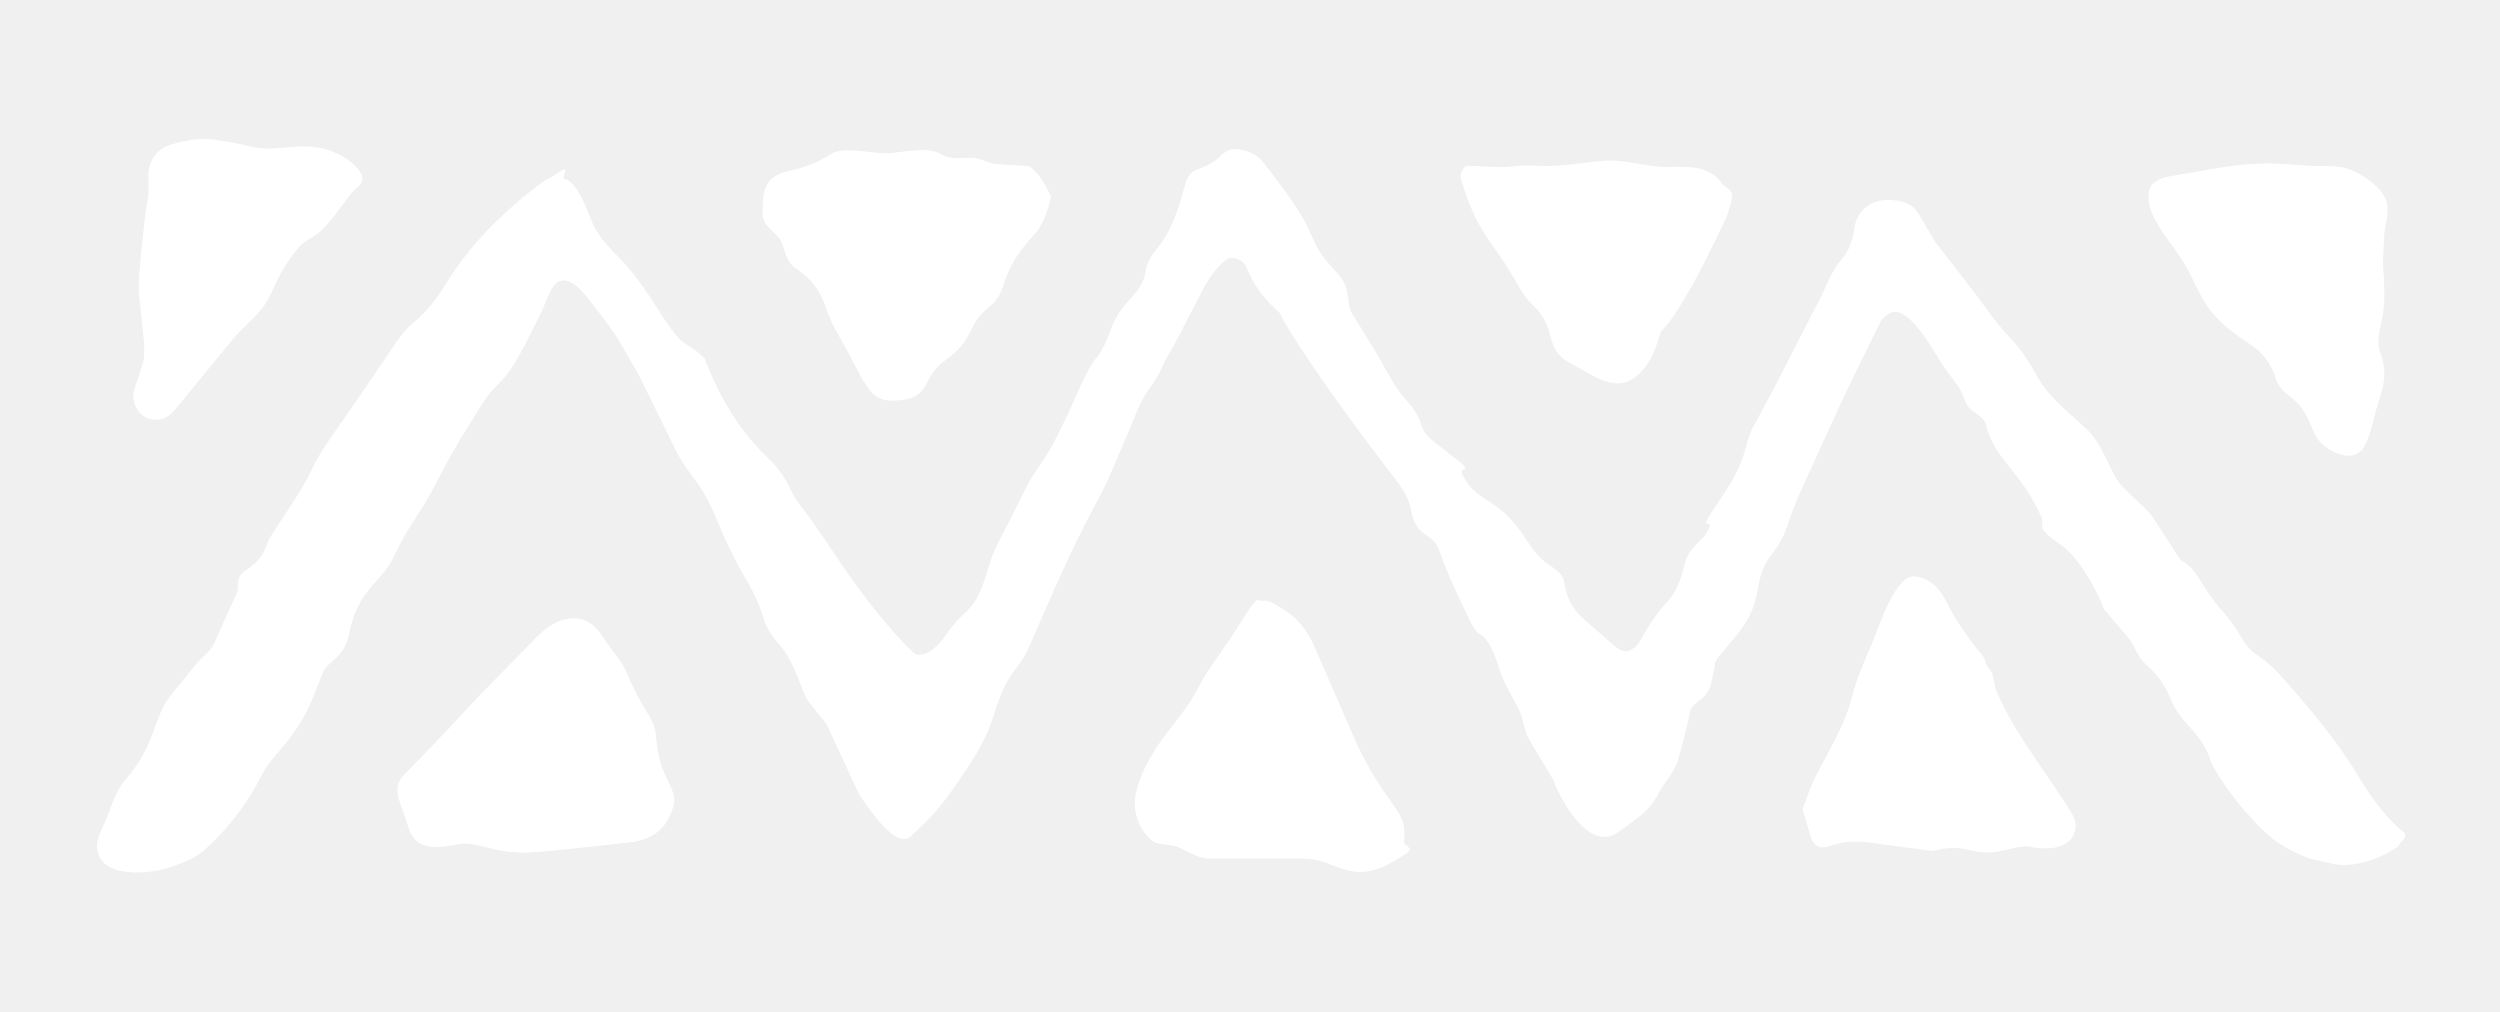
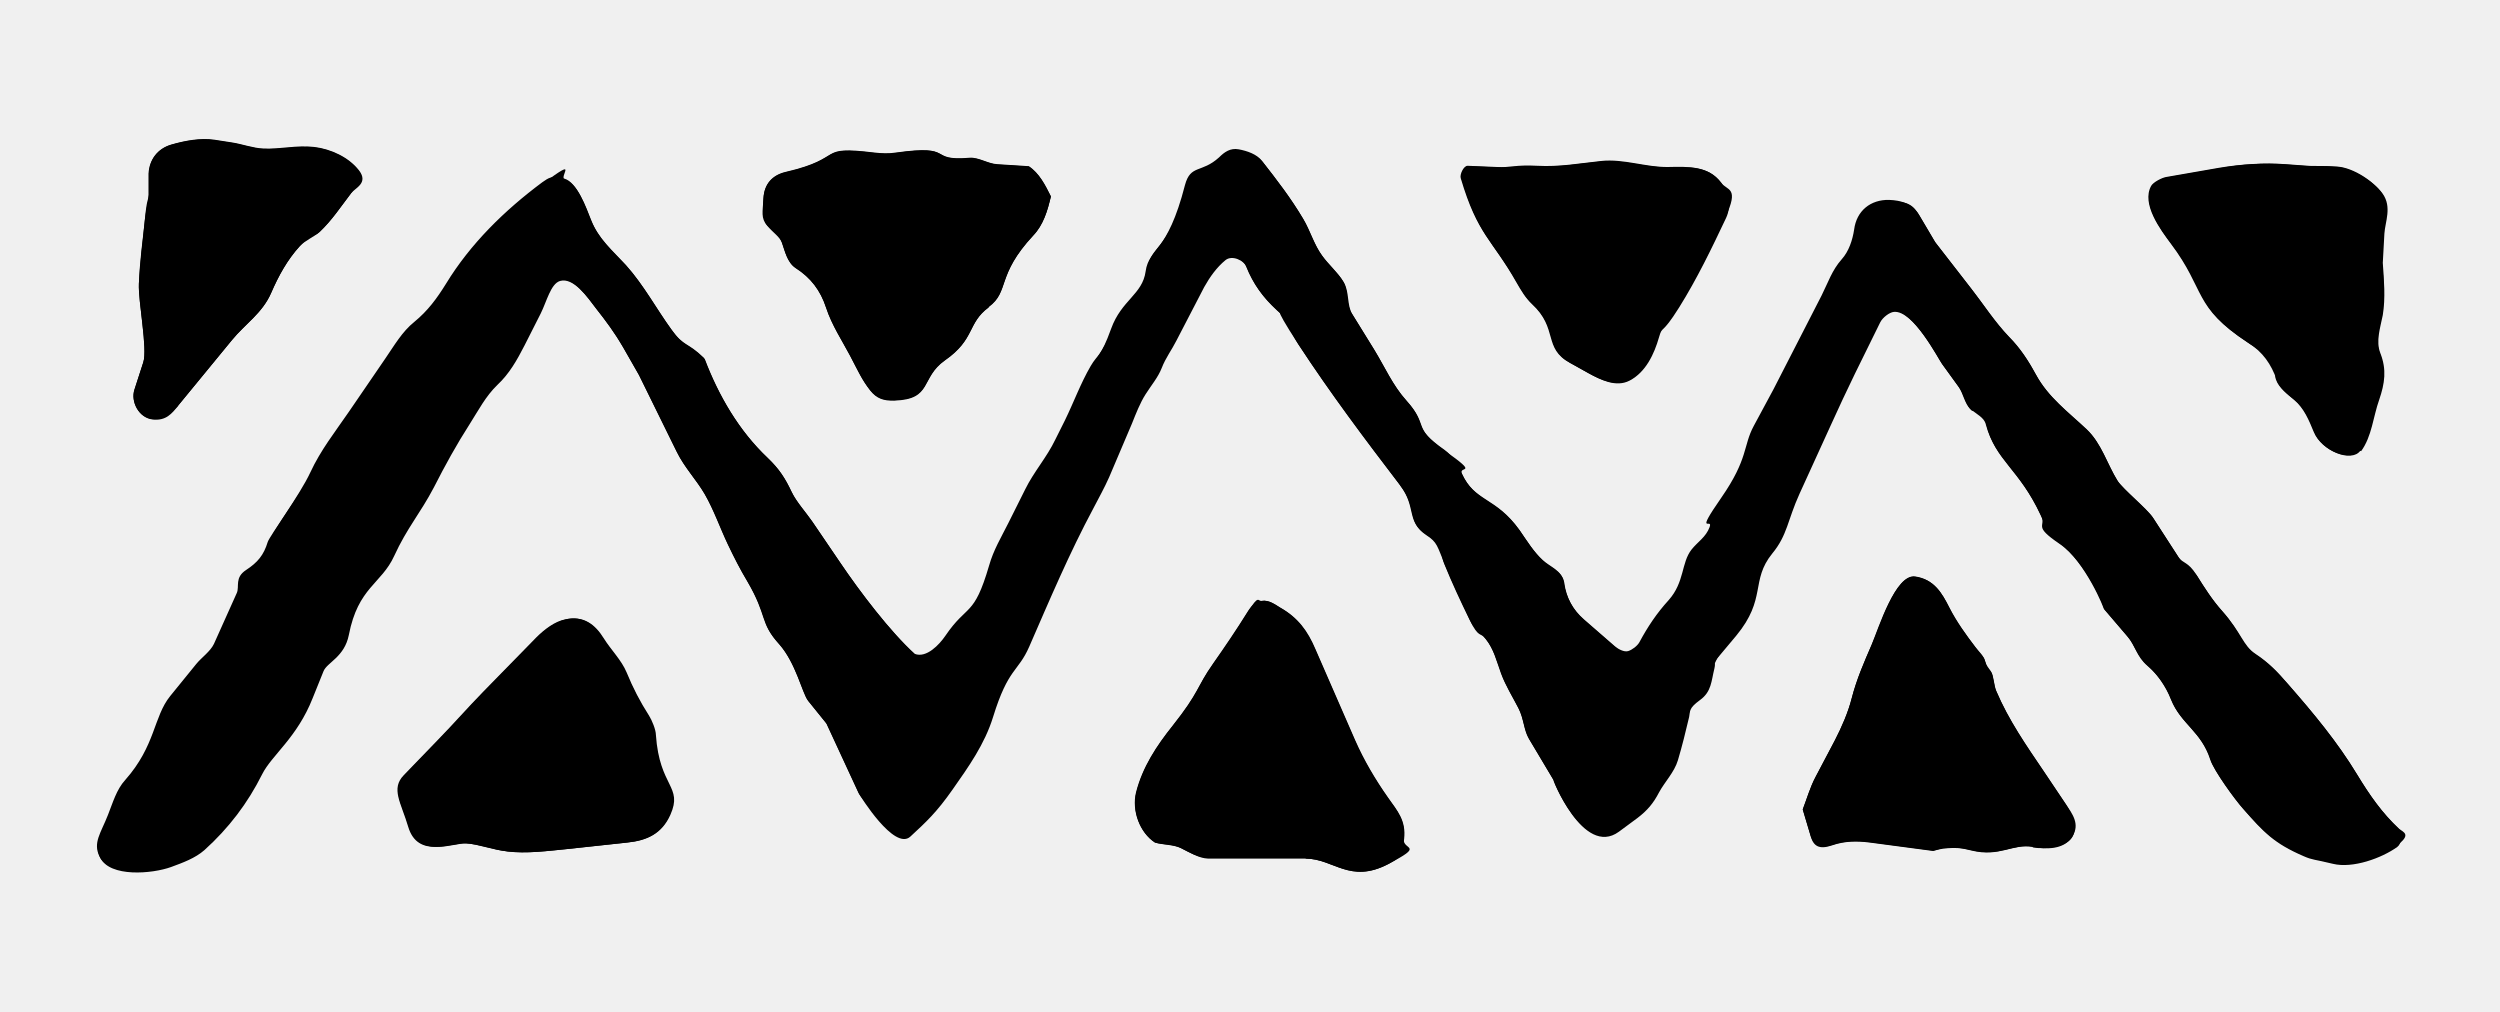
<svg xmlns="http://www.w3.org/2000/svg" id="Layer_1" version="1.1" viewBox="0 0 622.8 252">
  <defs>
    <style>
      .st0 {
-         fill: #fff;
+         fill: currentColor;
      }
    </style>
  </defs>
  <path class="st0" d="M44.4,101l13.3-16.2c3.4-4.1,7.6-6.7,9.8-11.8,1.8-4.1,4-8.2,7.1-11.6s3.6-2.3,5-3.6c3.1-2.9,5.2-6.2,7.8-9.6s3.3-3.9,1.9-5.7c-2.4-3.2-7.1-5.4-11.2-5.8s-8.4.6-12.6.4c-2.5-.1-5.1-1.1-7.7-1.5l-4.5-.7c-3.4-.5-7.4.2-10.7,1.2s-5.4,3.7-5.5,7.2v5.3c-.2,1.9-.8,4.1-1,6.1-.6,5.4-1.3,10.5-1.5,16-.2,4.5,2.2,16.2,1.1,19.6l-2.2,6.8c-1,3,1.1,7,4.5,7.4s4.8-1.5,6.4-3.4ZM348.8,120.9c4.1,5.4,1.5,9,6.3,12.1s3.5,4.6,4.7,7.5c1.9,4.7,4,9.2,6.3,13.9s2.7,3.1,3.9,4.6c2.1,2.5,2.8,5.7,3.9,8.7,1.1,3,2.8,5.7,4.3,8.6s1.3,5.3,2.6,7.6l6.2,10.4c-.7-1.1,7.3,19,16.1,12.6l4.6-3.4c2.5-1.8,4-3.6,5.4-6.4,1.4-2.6,3.8-5,4.7-8,1.1-3.6,1.9-7,2.8-10.8s1.6-3.4,2.7-4.2c2.9-2.2,2.8-4.7,3.6-7.9.7-2.9,3.5-5.7,5.4-8.1,7.7-9.3,3.4-13.7,9-20.5,3.7-4.6,3.8-8.4,6.8-14.9l7.8-17.1c2-4.4,3.9-8.5,6-12.8l6.3-12.8c.6-1.2,2.3-2.5,3.4-2.6,4.8-.5,11.4,12.2,12.1,13.1l4.2,5.8c1.2,1.7,1.5,4.3,3,5.6s3.4,2.1,3.8,3.8c2.3,8.7,8.2,10.9,13.6,22.5,1.3,2.7,2.1,5.2,4.6,7,6.7,4.7,11.5,16.9,11.1,16.3l5.9,6.9c1.9,2.2,2.6,5.2,4.9,7.2s4.7,5.2,6,8.6c2.4,6,7.5,7.9,9.8,15,.8,2.6,6.1,9.8,8.1,12.1,5.1,5.8,7.7,8.5,15,11.7,2.2,1,4.9,1.4,7.3,1.9,4.9,1.2,12.1-1.4,16-4.2s1.7-3.4.7-4.2c-4.4-4.1-7.5-8.6-10.6-13.7-4.9-8.1-10.9-15.3-17.2-22.5-2.5-2.9-4.8-5.3-8-7.4s-3.4-5.2-8.4-10.8c-2.5-2.8-4.4-5.8-6.4-9s-3.3-2.7-4.4-4.3l-6.4-9.9c-1.4-2.2-7.5-7.1-8.9-9.3-2.6-4.2-4-9.3-7.6-12.7-4.7-4.4-9.6-8-12.7-13.7-1.8-3.4-3.9-6.6-6.6-9.3-3.6-3.8-6.3-8-9.5-12.1l-9-11.6-3.9-6.6c-1.7-2.9-4.5-3.7-7.5-3.8-4.6-.1-8.1,2.7-8.7,7.4-.4,2.6-1.3,5.4-3.1,7.4-2.4,2.7-3.4,5.8-5,9l-12,23.4-4.9,9.1c-2.7,5-1.3,8.1-8.1,17.9s-2,4.8-2.9,7.3-3,3.7-4.5,5.6c-2.6,3.3-1.7,8.1-5.7,12.6-3,3.3-5.2,6.6-7.3,10.5-.5.9-1.8,1.9-2.8,2.2s-2.5-.5-3.3-1.2l-7.7-6.7c-2.9-2.5-4.5-5.6-5.1-9.4-.4-2.8-3.4-3.7-5.2-5.4-2.3-2.1-4-4.9-5.8-7.5-6-8.4-11.2-6.9-14.5-14.3-.9-2-2.2-4.2-4.1-5.6-8.6-6-3.9-6.1-9.6-12.4-3.5-3.9-5.4-8.4-8.1-12.8l-5.5-8.9c-1.4-2.2-.8-5.7-2.1-7.9s-3.7-4.3-5.3-6.5c-2.1-2.9-3-6.3-4.8-9.3-3-5.1-6.5-9.6-10.1-14.2-1.3-1.7-3.7-2.5-5.8-2.9s-3.6.7-4.9,2c-4.4,4-7.1,1.7-8.5,6.9-4.4,17.2-9,15.7-9.8,21.5s-6,7.1-8.6,14.3-3.3,6.2-5.1,9.3c-2.5,4.3-4.2,9-6.4,13.5l-2.4,4.8c-2.1,4.4-5.4,8.1-7.5,12.4l-4.2,8.4c-1.8,3.6-3.7,6.7-4.8,10.6-3.8,13-5.4,9.4-10.9,17.5-1.5,2.2-4.7,5.6-7.6,4.5-6.4-5.8-13.8-15.6-18.7-22.9l-6.8-10c-1.7-2.5-4-5-5.3-7.6-1.6-3.4-3.1-5.7-5.9-8.4-7.2-6.8-12.3-15.6-15.8-24.8-4.3-4.2-5-2.7-8.2-7.2-3.9-5.3-7-11.2-11.3-16-3.4-3.7-6.8-6.5-8.8-11.4-1.3-3.3-3.4-9.2-6.5-10.1s-3.9-.2-5.5.9c-9.4,7-17.9,15.3-24,25.3-2.3,3.7-4.5,6.7-7.9,9.5-3,2.4-5,5.9-7.2,9.1l-9.1,13.3c-3.5,5.1-7,9.5-9.6,15.1s-10.1,15.8-10.6,17.3c-1,3.3-2.5,5.1-5.4,7s-1.6,4.1-2.3,5.7l-5.7,12.7c-.9,1.9-3.1,3.4-4.4,5l-6.5,8c-4.2,5.2-3.6,12.3-11.2,20.9-2.2,2.4-3.1,5.7-4.3,8.7-1.8,4.6-3.8,6.9-2.1,10.4,2.4,4.9,12.9,3.9,17.6,2.3s6.1-2.1,8.3-4.2c6.1-5.5,10.7-11.6,14.4-18.9,2.4-4.8,8.7-9.1,12.6-19l2.7-6.7c.9-2.2,5.2-3.5,6.3-9,2.3-12,8.4-13.5,11.3-19.7s6.5-10.5,9.9-17.1c2.9-5.5,5.6-10.7,9-15.9s3.9-6.8,6.8-9.6c3-2.9,4.9-6.3,6.8-9.9l4-7.9c1.5-3,2.5-7.4,4.8-8.1,3.4-1,7,4.3,9.1,7,2.4,3.1,4.7,6.1,6.7,9.6l4,7,9.4,19.1c1.9,3.9,4.8,6.9,7,10.6,2.3,4,3.8,8.4,5.8,12.6,1.5,3.1,3,6.1,4.8,9.1,5.2,8.9,3,10.2,7.9,15.6,4.2,4.6,5.8,12.3,7.2,14.1l4.6,5.7,8.1,17.5c0,.2,9.6,13.3,12.7,10.5s7.4-7.3,10.5-11.7,8-11.3,10.1-18.1c3.8-12.3,6.2-11.1,9-17.5,5.1-11.7,10-23.2,16-34.5,1.4-2.7,2.7-5,3.9-7.7l5.7-13.4c1-2.5,1.9-5,3.4-7.3s3-4.1,4-6.5c1-2.5,2.5-4.5,3.7-6.9l6.9-13.3c1.3-2.5,3.1-4.9,5.3-6.7,1.6-1.3,4.6,0,5.3,1.8,1.7,4.3,4.1,7.6,7.6,10.8,2.5,2.3,3.5,5.7,5.4,8.6,7.9,12,16.4,23.3,25.2,34.9ZM246.3,76.5c5.3-3.9,1.8-7.8,11.1-17.8,2.5-2.6,3.5-6.1,4.4-9.7-1.4-2.8-2.9-5.8-5.5-7.5l-7.8-.5c-2.3-.1-4.7-1.8-7-1.6-10.7.9-3.2-3.5-18.3-1.3-1.9.3-3.5.2-5.4,0-14.8-1.8-6.9,1.3-22,4.8-3.5.8-5.4,3.1-5.6,6.5s-.7,4.9.9,6.8,3.1,2.7,3.7,4.3,1.3,4.9,3.4,6.3c3.8,2.4,6.2,5.6,7.6,9.9,1.4,4.3,3.9,8,6,12s2.9,5.9,5,8.6c1.6,2,3.3,2.6,6,2.5,9.6-.3,6.4-5.6,12.6-10,7.6-5.3,5.5-9.2,10.9-13.2ZM391.3,90.5l4.3,2.4c2.9,1.6,6.8,3.5,10.2,1.8,4-2.1,6.1-6.6,7.3-10.8.9-3.1,3.4-4.9,5-7.4,4.5-7.1,8.1-14.6,11.7-22.3s.5-6.6-1.2-8.8c-3.1-4.1-7.9-3.9-13-3.8-5.5.1-11.1-2.1-16.7-1.5s-10.4,1.5-15.9,1.2-6.7.5-10.1.3l-7.3-.3c-1,0-2,2.2-1.7,3.1,4.2,14.2,7.7,15,13.9,26,1.1,1.9,2.2,3.8,3.8,5.3,6.7,6.2,2.7,11,9.5,14.7ZM588,112.3c2.7-3.7,3-8.6,4.5-12.8,1.4-4,1.9-7.4.3-11.6-1.1-3,0-6.4.6-9.5.8-4.3.4-8.7,0-13l.4-7.3c.2-3,1.5-7-.4-9.9s-7-6.4-11.1-6.7-5.8,0-8.7-.3l-4.1-.3c-5.5-.4-11.3,0-16.7.9l-13.2,2.3c-1.1.2-3.2,1.3-3.7,2.2-2.5,4.5,2.3,10.9,4.9,14.4,8.8,11.7,5.4,15.6,19.1,24.6s5.7,5.4,7.1,9.3c.7,2,2.8,3.6,4.5,5,2.5,2.1,3.7,5.1,4.9,8,1.9,4.7,9.3,7.6,11.4,4.6ZM506.4,211c3.4.6,7.7.7,9.8-2.5s0-5.8-1.5-8.1l-5.5-8.2c-4.4-6.5-8.8-12.8-11.9-20.1-.6-1.4-.6-3.8-1.3-4.8s-1.2-1.6-1.4-2.4c-.5-1.7-1.4-2.3-2.4-3.6-2.4-3.1-4.8-6.5-6.6-10s-3.8-7-8.5-7.7c-4.9-.7-9.2,13.1-10.8,16.9s-3.7,8.5-5,13.4c-.9,3.6-2.5,7.2-4.2,10.5l-4.8,9.1c-1.3,2.5-2.2,5.5-3.2,8.1l2,6.7c.7,2.4,3.1,3,5.3,2.2,3.2-1.1,6.2-1.1,9.4-.7l15.8,2.1c3.3-.8,6.4-.9,9.6-.1,7,1.7,10.3-1.7,15.2-.9ZM325.3,213.9c6.9,0,10.9,6.3,20.4,1.4s3.7-3.4,4-6.3c.5-4.6-1.6-6.9-4-10.3-3.1-4.4-6-9.2-8.2-14.3l-9.9-22.7c-2-4.5-4.3-7.8-8.7-10.3-1.3-.8-2.9-2-4.6-1.7s-2.7,1.4-3.5,2.7c-2.8,4.5-5.6,8.6-8.6,12.9-4.2,6-3.3,6.9-10.1,15.5-4,5-7.5,10.3-9.1,16.6-1.1,4.5.9,10,4.7,12.5,2,.6,4.7.5,6.5,1.4s4.3,2.4,6.7,2.4h24.3ZM126.3,212.1c5.1.6,10.1-.1,15.2-.6l14.8-1.6c4.9-.5,8.6-2.2,10.7-6.9,3.2-7.2-2.7-6.8-3.6-19.9,0-1.3-1-3.7-1.7-4.8-2.3-3.6-4-6.9-5.6-10.8-1.3-3.1-3.9-5.6-5.7-8.5-2.1-3.4-5-5.7-9.4-4.7-2.6.6-5.2,2.5-7.2,4.5l-13.3,13.6c-3.9,4-7.3,7.9-11.2,11.9l-8.5,8.8c-3.3,3.4-.8,6.8,1.1,12.9,2.4,8,11.4,3.9,14.3,4.1s6.8,1.7,10.3,2Z" />
  <path class="st0" d="M348.8,120.9c-8.9-11.6-17.3-22.8-25.2-34.9s-2.9-6.3-5.4-8.6c-3.5-3.2-5.8-6.4-7.6-10.8-.7-1.8-3.7-3.1-5.3-1.8-2.2,1.8-3.9,4.2-5.3,6.7l-6.9,13.3c-1.2,2.4-2.7,4.3-3.7,6.9-.9,2.3-2.6,4.3-4,6.5s-2.4,4.8-3.4,7.3l-5.7,13.4c-1.2,2.7-2.5,5-3.9,7.7-6,11.2-10.9,22.8-16,34.5-2.8,6.4-5.2,5.2-9,17.5-2.1,6.8-6.1,12.4-10.1,18.1s-6.5,8-10.5,11.7-12.6-10.3-12.7-10.5l-8.1-17.5-4.6-5.7c-1.4-1.8-3.1-9.4-7.2-14.1-4.9-5.4-2.7-6.7-7.9-15.6-1.8-3-3.3-5.9-4.8-9.1-2-4.2-3.5-8.6-5.8-12.6-2.1-3.7-5.1-6.7-7-10.6l-9.4-19.1-4-7c-2-3.4-4.2-6.5-6.7-9.6-2.1-2.8-5.7-8-9.1-7-2.3.7-3.3,5.1-4.8,8.1l-4,7.9c-1.9,3.7-3.8,7.1-6.8,9.9-2.9,2.8-4.7,6.3-6.8,9.6-3.4,5.3-6.2,10.4-9,15.9-3.4,6.5-6.7,10.1-9.9,17.1s-9,7.8-11.3,19.7c-1.1,5.5-5.4,6.8-6.3,9l-2.7,6.7c-3.9,9.9-10.2,14.2-12.6,19-3.6,7.2-8.3,13.4-14.4,18.9-2.3,2-5.3,3.1-8.3,4.2-4.7,1.7-15.2,2.6-17.6-2.3-1.7-3.5.3-5.7,2.1-10.4s2.1-6.3,4.3-8.7c7.7-8.6,7-15.7,11.2-20.9l6.5-8c1.3-1.6,3.6-3.1,4.4-5l5.7-12.7c.7-1.6.7-4.7,2.3-5.7,2.9-1.9,4.3-3.7,5.4-7s8.8-13.4,10.6-17.3c2.6-5.6,6.1-10,9.6-15.1l9.1-13.3c2.2-3.2,4.2-6.7,7.2-9.1,3.4-2.8,5.6-5.8,7.9-9.5,6.2-10,14.6-18.3,24-25.3s3.6-1.5,5.5-.9c3.1.9,5.2,6.8,6.5,10.1,1.9,4.9,5.4,7.7,8.8,11.4,4.4,4.9,7.5,10.7,11.3,16,3.3,4.5,4,3,8.2,7.2,3.5,9.2,8.6,18,15.8,24.8,2.8,2.6,4.3,5,5.9,8.4,1.2,2.6,3.6,5.1,5.3,7.6l6.8,10c4.9,7.2,12.4,17.1,18.7,22.9,3,1.1,6.2-2.3,7.6-4.5,5.5-8.1,7.1-4.5,10.9-17.5,1.1-3.9,3-7.1,4.8-10.6l4.2-8.4c2.2-4.4,5.4-8.1,7.5-12.4l2.4-4.8c2.2-4.5,3.9-9.2,6.4-13.5,1.8-3.1,3.9-5.8,5.1-9.3,2.5-7.2,7.6-6.7,8.6-14.3s5.3-4.3,9.8-21.5c1.3-5.3,4.1-2.9,8.5-6.9,1.3-1.2,3.1-2.3,4.9-2s4.5,1.2,5.8,2.9c3.6,4.6,7.1,9.2,10.1,14.2,1.8,3,2.7,6.5,4.8,9.3,1.6,2.3,3.9,4.1,5.3,6.5s.7,5.7,2.1,7.9l5.5,8.9c2.7,4.4,4.6,8.9,8.1,12.8,5.7,6.3,1,6.3,9.6,12.4s3.2,3.5,4.1,5.6c3.4,7.4,8.5,5.9,14.5,14.3,1.8,2.6,3.5,5.4,5.8,7.5,1.8,1.7,4.8,2.6,5.2,5.4.5,3.8,2.2,6.9,5.1,9.4l7.7,6.7c.8.7,2.5,1.5,3.3,1.2s2.3-1.3,2.8-2.2c2.1-3.9,4.3-7.3,7.3-10.5,4-4.4,3.1-9.2,5.7-12.6s3.7-3.3,4.5-5.6,1.4-5.2,2.9-7.3c6.9-9.8,5.5-12.9,8.1-17.9l4.9-9.1,12-23.4c1.6-3.2,2.6-6.2,5-9,1.8-2,2.7-4.8,3.1-7.4.7-4.7,4.1-7.5,8.7-7.4s5.8.9,7.5,3.8l3.9,6.6,9,11.6c3.2,4.1,5.8,8.4,9.5,12.1,2.7,2.8,4.8,6,6.6,9.3,3.1,5.7,8.1,9.3,12.7,13.7,3.6,3.4,5,8.5,7.6,12.7,1.4,2.2,7.4,7,8.9,9.3l6.4,9.9c1.1,1.7,3.3,2.7,4.4,4.3,2,3.2,3.9,6.2,6.4,9,4.9,5.6,4.5,8.2,8.4,10.8s5.5,4.6,8,7.4c6.3,7.2,12.3,14.4,17.2,22.5,3.1,5.1,6.2,9.6,10.6,13.7.9.9.3,3.5-.7,4.2-3.9,2.8-11.1,5.4-16,4.2s-5-.9-7.3-1.9c-7.4-3.2-9.9-5.9-15-11.7-2.1-2.3-7.3-9.5-8.1-12.1-2.2-7.1-7.4-9-9.8-15-1.4-3.5-3.2-6.2-6-8.6s-3-5-4.9-7.2l-5.9-6.9c.5.5-4.3-11.7-11.1-16.3s-3.3-4.2-4.6-7c-5.4-11.6-11.4-13.7-13.6-22.5s-2.5-2.6-3.8-3.8-1.8-3.9-3-5.6l-4.2-5.8c-.7-.9-7.2-13.6-12.1-13.1-1.1.1-2.8,1.4-3.4,2.6l-6.3,12.8c-2.1,4.3-4,8.4-6,12.8l-7.8,17.1c-3,6.6-3,10.3-6.8,14.9-5.5,6.8-1.3,11.2-9,20.5s-4.7,5.1-5.4,8.1c-.8,3.2-.7,5.8-3.6,7.9s-2.4,2.8-2.7,4.2c-.9,3.8-1.7,7.1-2.8,10.8-.9,3-3.3,5.4-4.7,8-1.4,2.7-2.9,4.5-5.4,6.4l-4.6,3.4c-8.9,6.5-16.8-13.7-16.1-12.6l-6.2-10.4c-1.3-2.2-1.4-5.2-2.6-7.6s-3.2-5.6-4.3-8.6c-1.1-3-1.9-6.2-3.9-8.7s-3.1-2.8-3.9-4.6c-2.2-4.7-4.3-9.1-6.3-13.9s-1.9-5.7-4.7-7.5c-4.8-3.2-2.2-6.7-6.3-12.1Z" />
  <path class="st0" d="M246.3,76.5c-5.4,4-3.3,7.9-10.9,13.2-6.2,4.3-3,9.6-12.6,10-2.6,0-4.4-.5-6-2.5-2.1-2.6-3.4-5.6-5-8.6s-4.6-7.7-6-12c-1.4-4.3-3.8-7.4-7.6-9.9-2.1-1.3-2.6-4-3.4-6.3s-2.5-3-3.7-4.3-1.1-4.5-.9-6.8c.2-3.4,2.1-5.7,5.6-6.5,15.1-3.5,7.3-6.6,22-4.8,1.9.2,3.5.3,5.4,0,15.1-2.1,7.6,2.2,18.3,1.3,2.3-.2,4.6,1.5,7,1.6l7.8.5c2.6,1.7,4.1,4.7,5.5,7.5-.8,3.6-1.9,7.1-4.4,9.7-9.3,10-5.8,13.8-11.1,17.8Z" />
  <path class="st0" d="M325.3,213.9h-24.3c-2.4-.1-4.5-1.5-6.7-2.6s-4.5-.8-6.5-1.4c-3.8-2.4-5.9-7.9-4.7-12.5,1.6-6.3,5.1-11.6,9.1-16.6,6.8-8.5,5.8-9.5,10.1-15.5,3.1-4.3,5.8-8.4,8.6-12.9s2.4-2.5,3.5-2.7c1.7-.3,3.3.9,4.6,1.7,4.4,2.5,6.8,5.8,8.7,10.3l9.9,22.7c2.2,5,5.1,9.9,8.2,14.3,2.4,3.4,4.5,5.7,4,10.3s-1.3,4.8-4,6.3c-9.5,4.9-13.5-1.3-20.4-1.4Z" />
  <path class="st0" d="M506.4,211c-5-.9-8.2,2.6-15.2.9s-6.3-.7-9.6.1l-15.8-2.1c-3.2-.4-6.2-.4-9.4.7s-4.6.2-5.3-2.2l-2-6.7c1-2.6,1.8-5.6,3.2-8.1l4.8-9.1c1.7-3.3,3.3-7,4.2-10.5,1.2-4.8,3-8.9,5-13.4s5.9-17.6,10.8-16.9c4.7.6,6.7,4,8.5,7.7s4.3,6.9,6.6,10,1.9,1.9,2.4,3.6.8,1.5,1.4,2.4.7,3.5,1.3,4.8c3.1,7.3,7.5,13.6,11.9,20.1l5.5,8.2c1.5,2.2,3,5.7,1.5,8.1s-6.4,3.1-9.8,2.5Z" />
  <path class="st0" d="M588,112.3c-2.2,3-9.6.1-11.4-4.6-1.2-3-2.4-5.9-4.9-8-1.7-1.4-3.8-3-4.5-5-1.4-4-3.5-7-7.1-9.3-13.7-9-10.2-12.9-19.1-24.6-2.6-3.4-7.4-9.8-4.9-14.4.5-.9,2.6-2,3.7-2.2l13.2-2.3c5.4-1,11.2-1.4,16.7-.9l4.1.3c2.9.2,5.6,0,8.7.3s8.8,3.4,11.1,6.7.6,6.9.4,9.9l-.4,7.3c.3,4.3.7,8.7,0,13-.6,3.1-1.8,6.5-.6,9.5,1.6,4.1,1.1,7.5-.3,11.6-1.5,4.2-1.8,9.1-4.5,12.8Z" />
  <path class="st0" d="M126.3,212.1c-3.5-.4-6.7-1.8-10.3-2s-11.9,3.9-14.3-4.1c-1.8-6.1-4.4-9.5-1.1-12.9l8.5-8.8c3.9-4,7.3-7.9,11.2-11.9l13.3-13.6c2-2,4.6-4,7.2-4.5,4.4-1,7.3,1.3,9.4,4.7,1.8,2.8,4.3,5.4,5.7,8.5,1.7,3.9,3.3,7.2,5.6,10.8.7,1.1,1.6,3.5,1.7,4.8.9,13.1,6.8,12.7,3.6,19.9-2.1,4.8-5.8,6.4-10.7,6.9l-14.8,1.6c-5.1.5-10.1,1.2-15.2.6Z" />
  <path class="st0" d="M391.3,90.5c-6.8-3.8-2.8-8.5-9.5-14.7-1.6-1.5-2.7-3.4-3.8-5.3-6.3-10.9-9.7-11.7-13.9-26-.3-.9.8-3.2,1.7-3.1l7.3.3c3.3.1,6.7-.5,10.1-.3,5.5.3,10.5-.7,15.9-1.2s11.2,1.7,16.7,1.5c5.2-.1,9.9-.3,13,3.8,1.7,2.2,2.7,5.6,1.2,8.8-3.6,7.6-7.2,15.1-11.7,22.3s-4.1,4.3-5,7.4c-1.2,4.2-3.3,8.7-7.3,10.8-3.4,1.8-7.3-.2-10.2-1.8l-4.3-2.4Z" />
  <path class="st0" d="M44.4,101c-1.6,1.9-4.2,3.6-6.4,3.4-3.4-.3-5.5-4.4-4.5-7.4l2.2-6.8c1.1-3.4-1.3-15.1-1.1-19.6.3-5.4,1-10.6,1.5-16s.8-4.2.9-6.1v-5.3c.2-3.4,2.2-6.2,5.7-7.2s7.3-1.7,10.7-1.2l4.5.7c2.5.4,5.2,1.4,7.7,1.5,4.2.2,8.3-.9,12.6-.4s8.7,2.6,11.2,5.8-.9,4.4-1.9,5.7c-2.6,3.4-4.8,6.7-7.8,9.6-1.4,1.3-3.7,2.2-5,3.6-3.1,3.4-5.3,7.4-7.1,11.6-2.2,5.1-6.5,7.7-9.8,11.8l-13.3,16.2Z" />
</svg>
